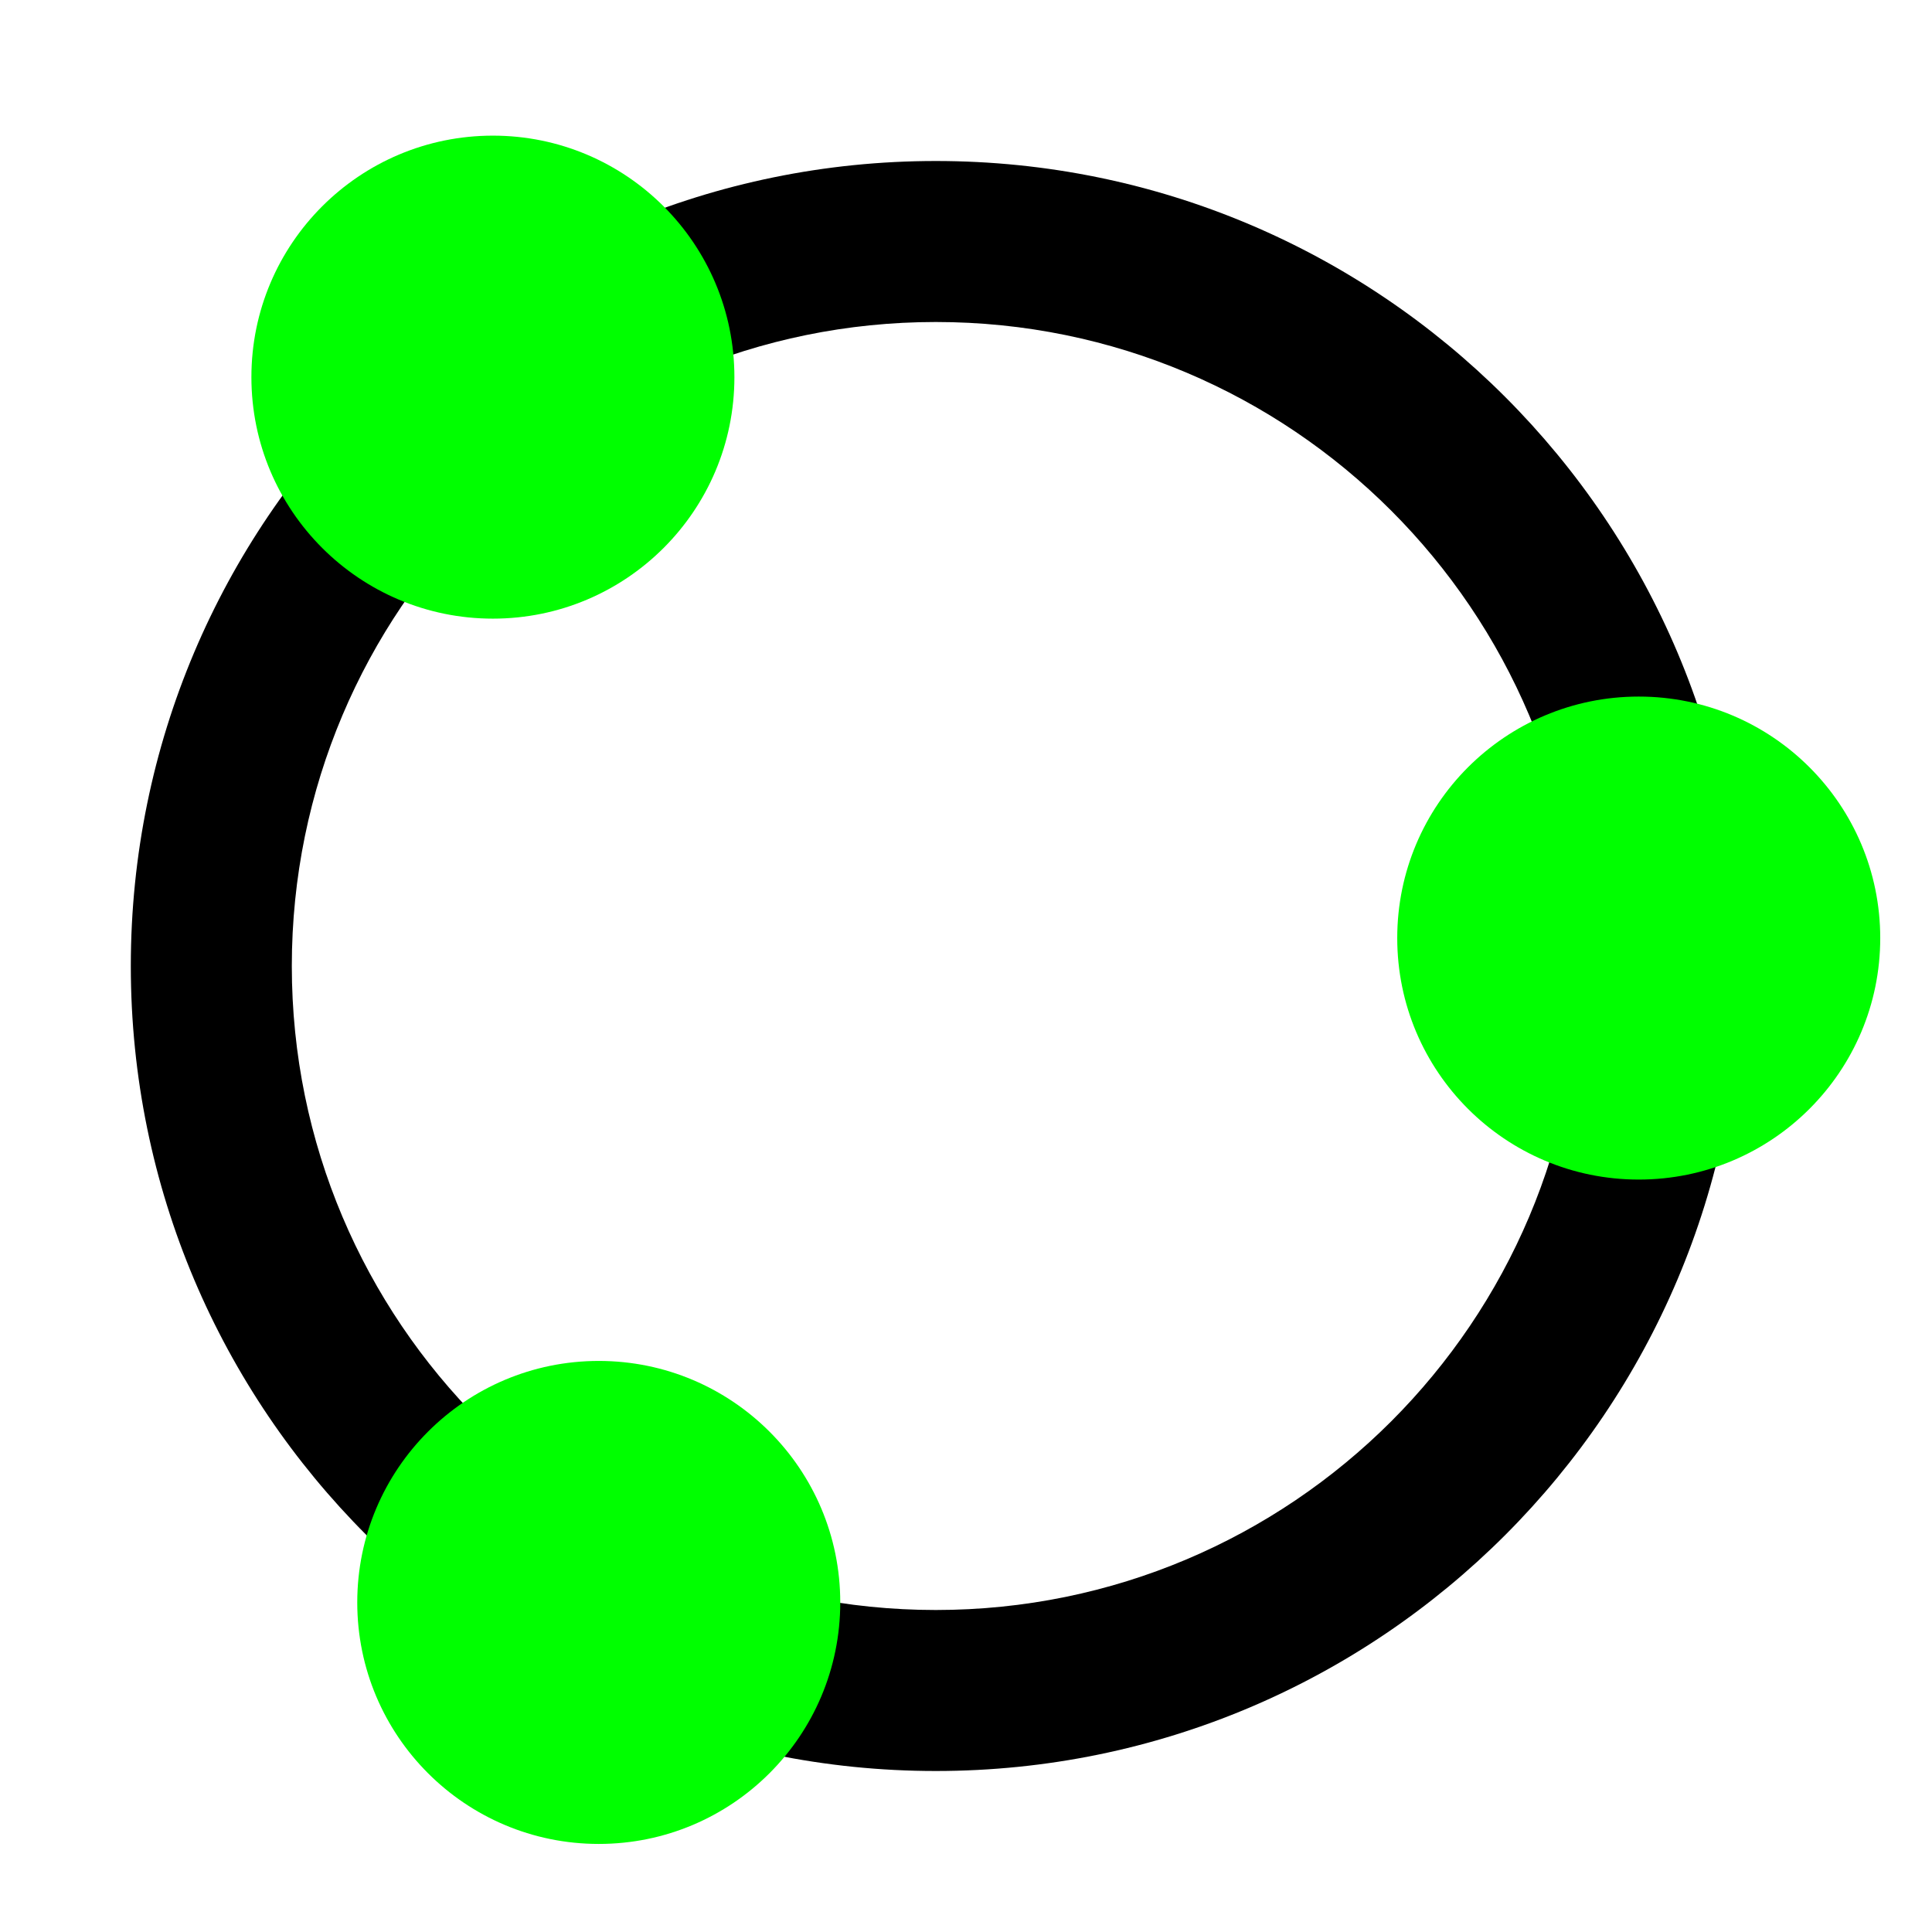
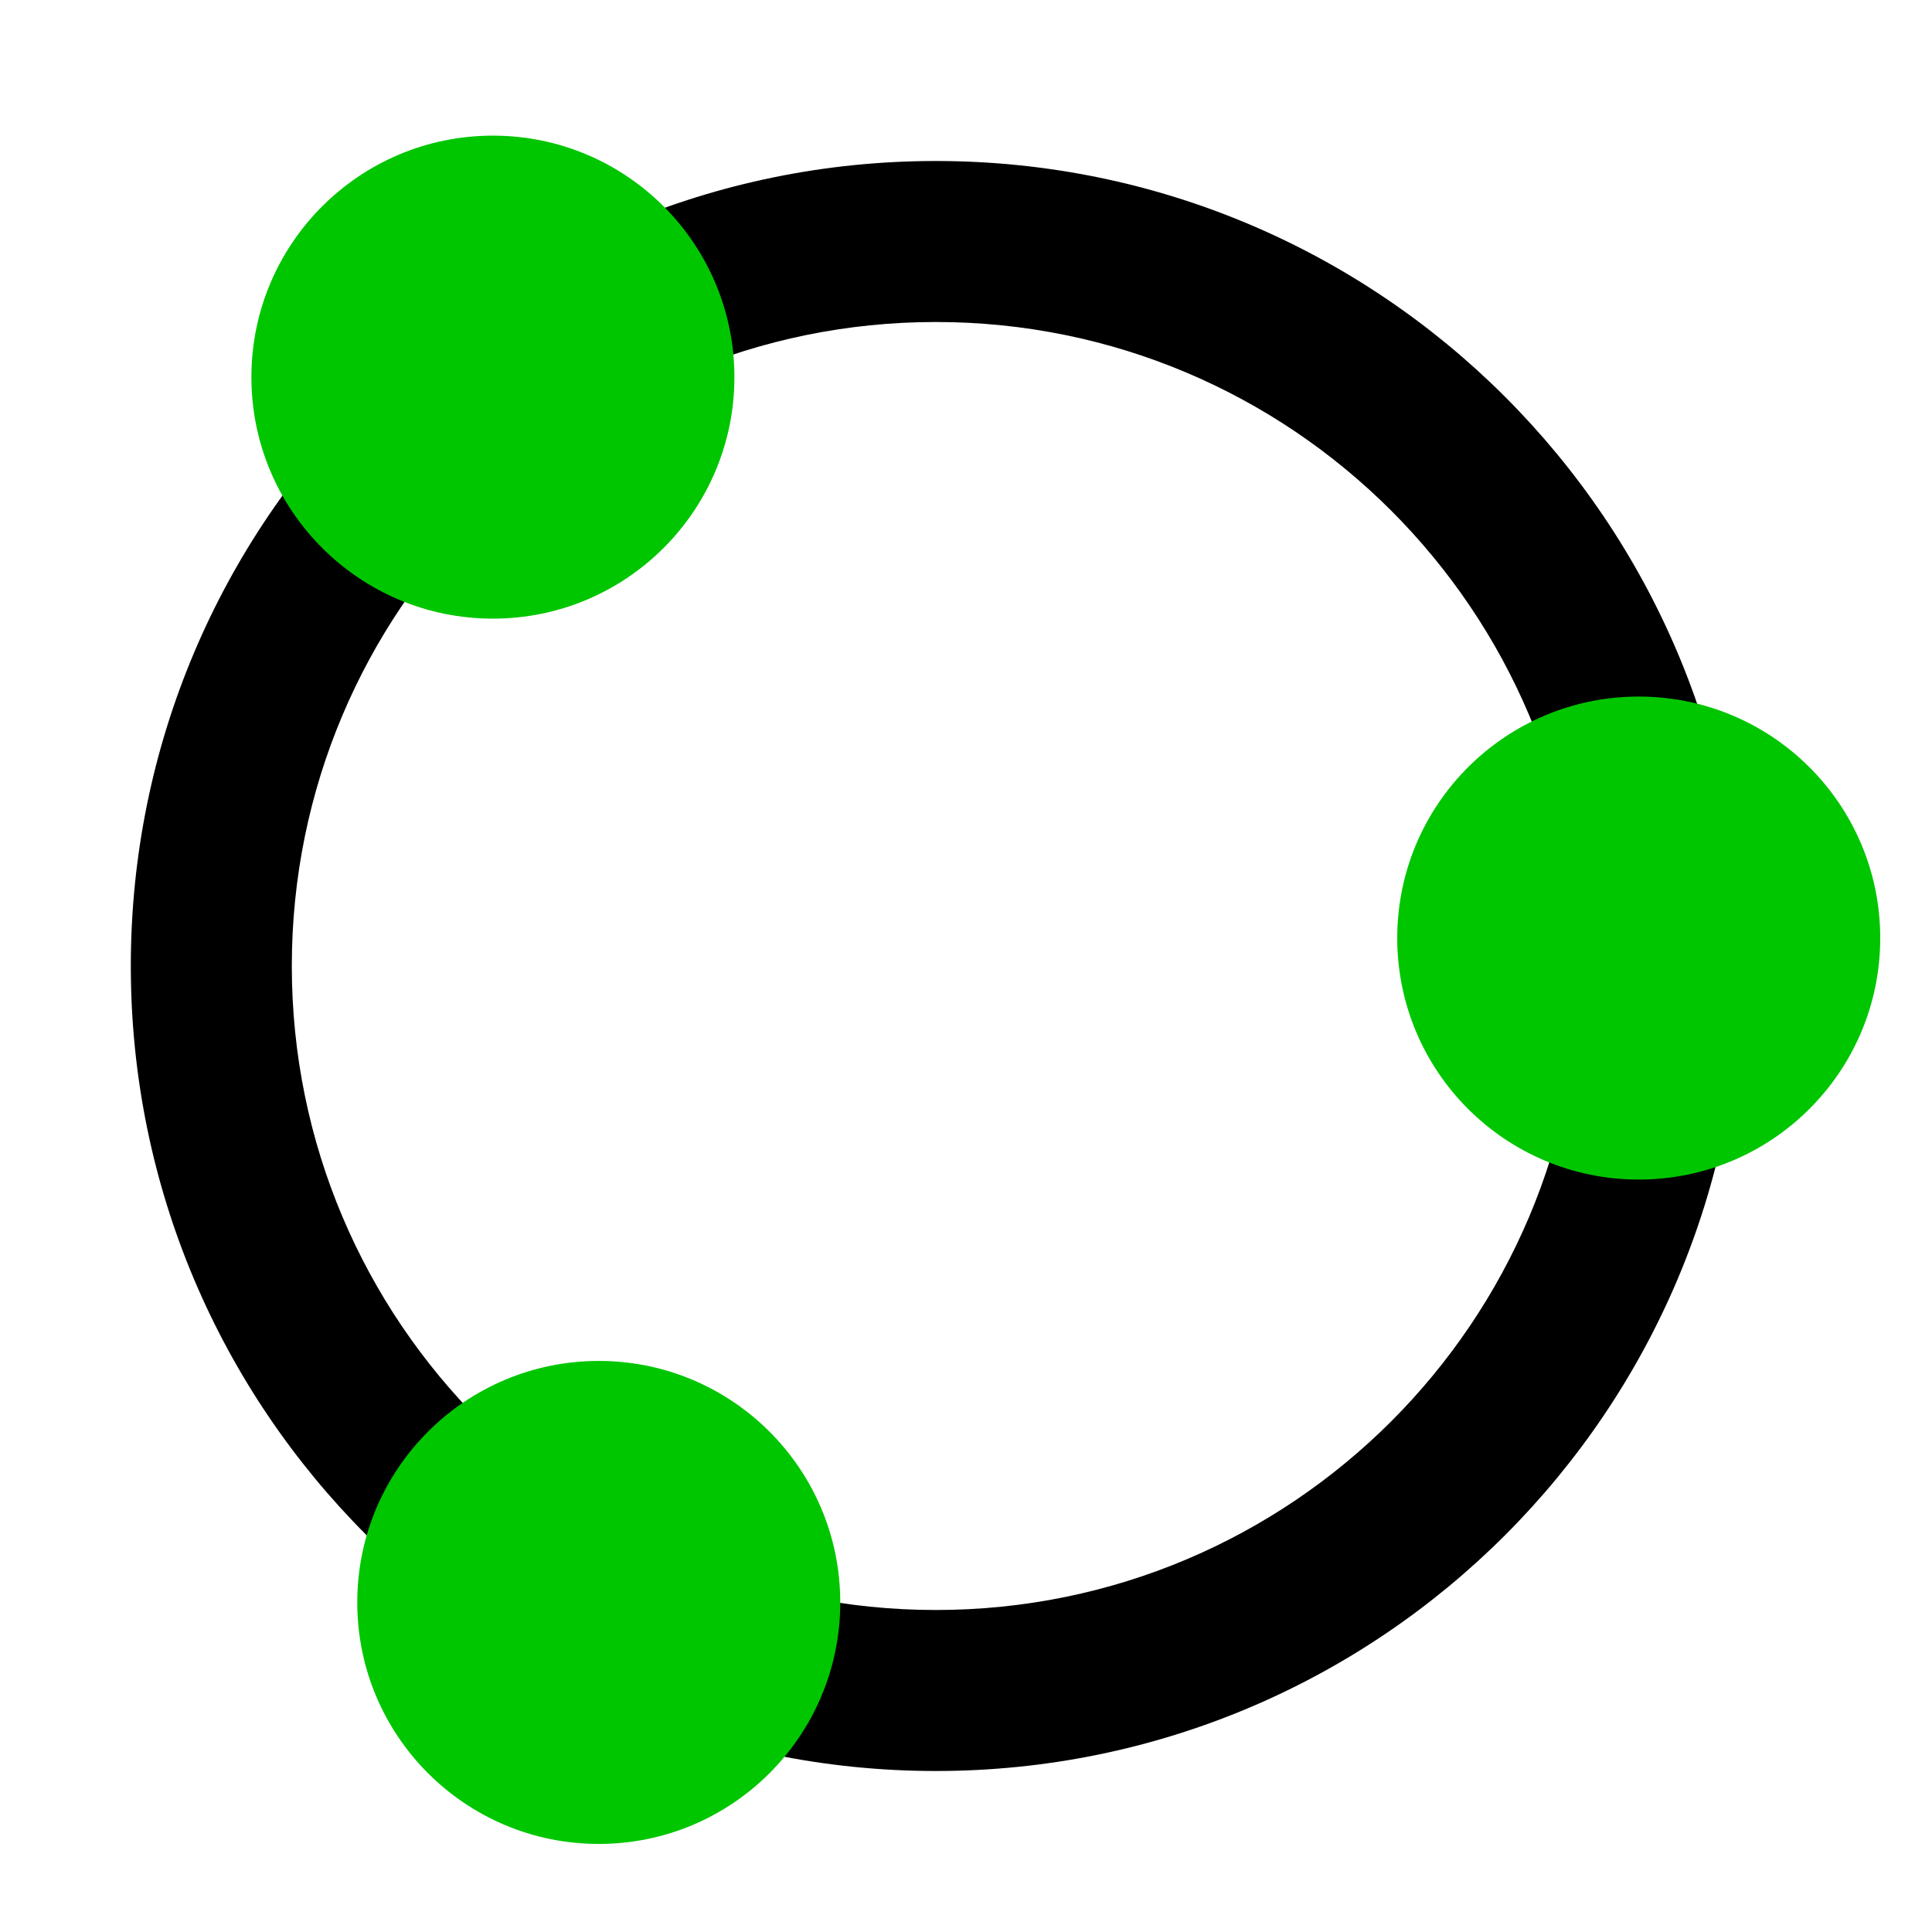
<svg xmlns="http://www.w3.org/2000/svg" viewBox="0 0 24 24" version="1.1" id="svg1">
  <defs id="defs1" />
  <path d="m 11.625,20 a 8,8 0 0 1 -8,-8 8,8 0 0 1 8,-8 8,8 0 0 1 8,8 8,8 0 0 1 -8,8 m 0,-18 A 10,10 0 0 0 1.625,12 10,10 0 0 0 11.625,22 a 10,10 0 0 0 10,-10 10,10 0 0 0 -10,-10 z" id="path1" />
-   <circle style="fill:#00ff00" id="path2" cx="6.123" cy="4.685" r="3" />
-   <circle style="fill:#00ff00" id="path2-5" cx="7.438" cy="19.906" r="3" />
-   <circle style="fill:#00ff00" id="path2-5-3" cx="20.357" cy="11.653" r="3" />
+   <circle style="fill:#00C600" id="path2" cx="6.123" cy="4.685" r="3" />
+   <circle style="fill:#00C600" id="path2-5" cx="7.438" cy="19.906" r="3" />
+   <circle style="fill:#00C600" id="path2-5-3" cx="20.357" cy="11.653" r="3" />
</svg>
